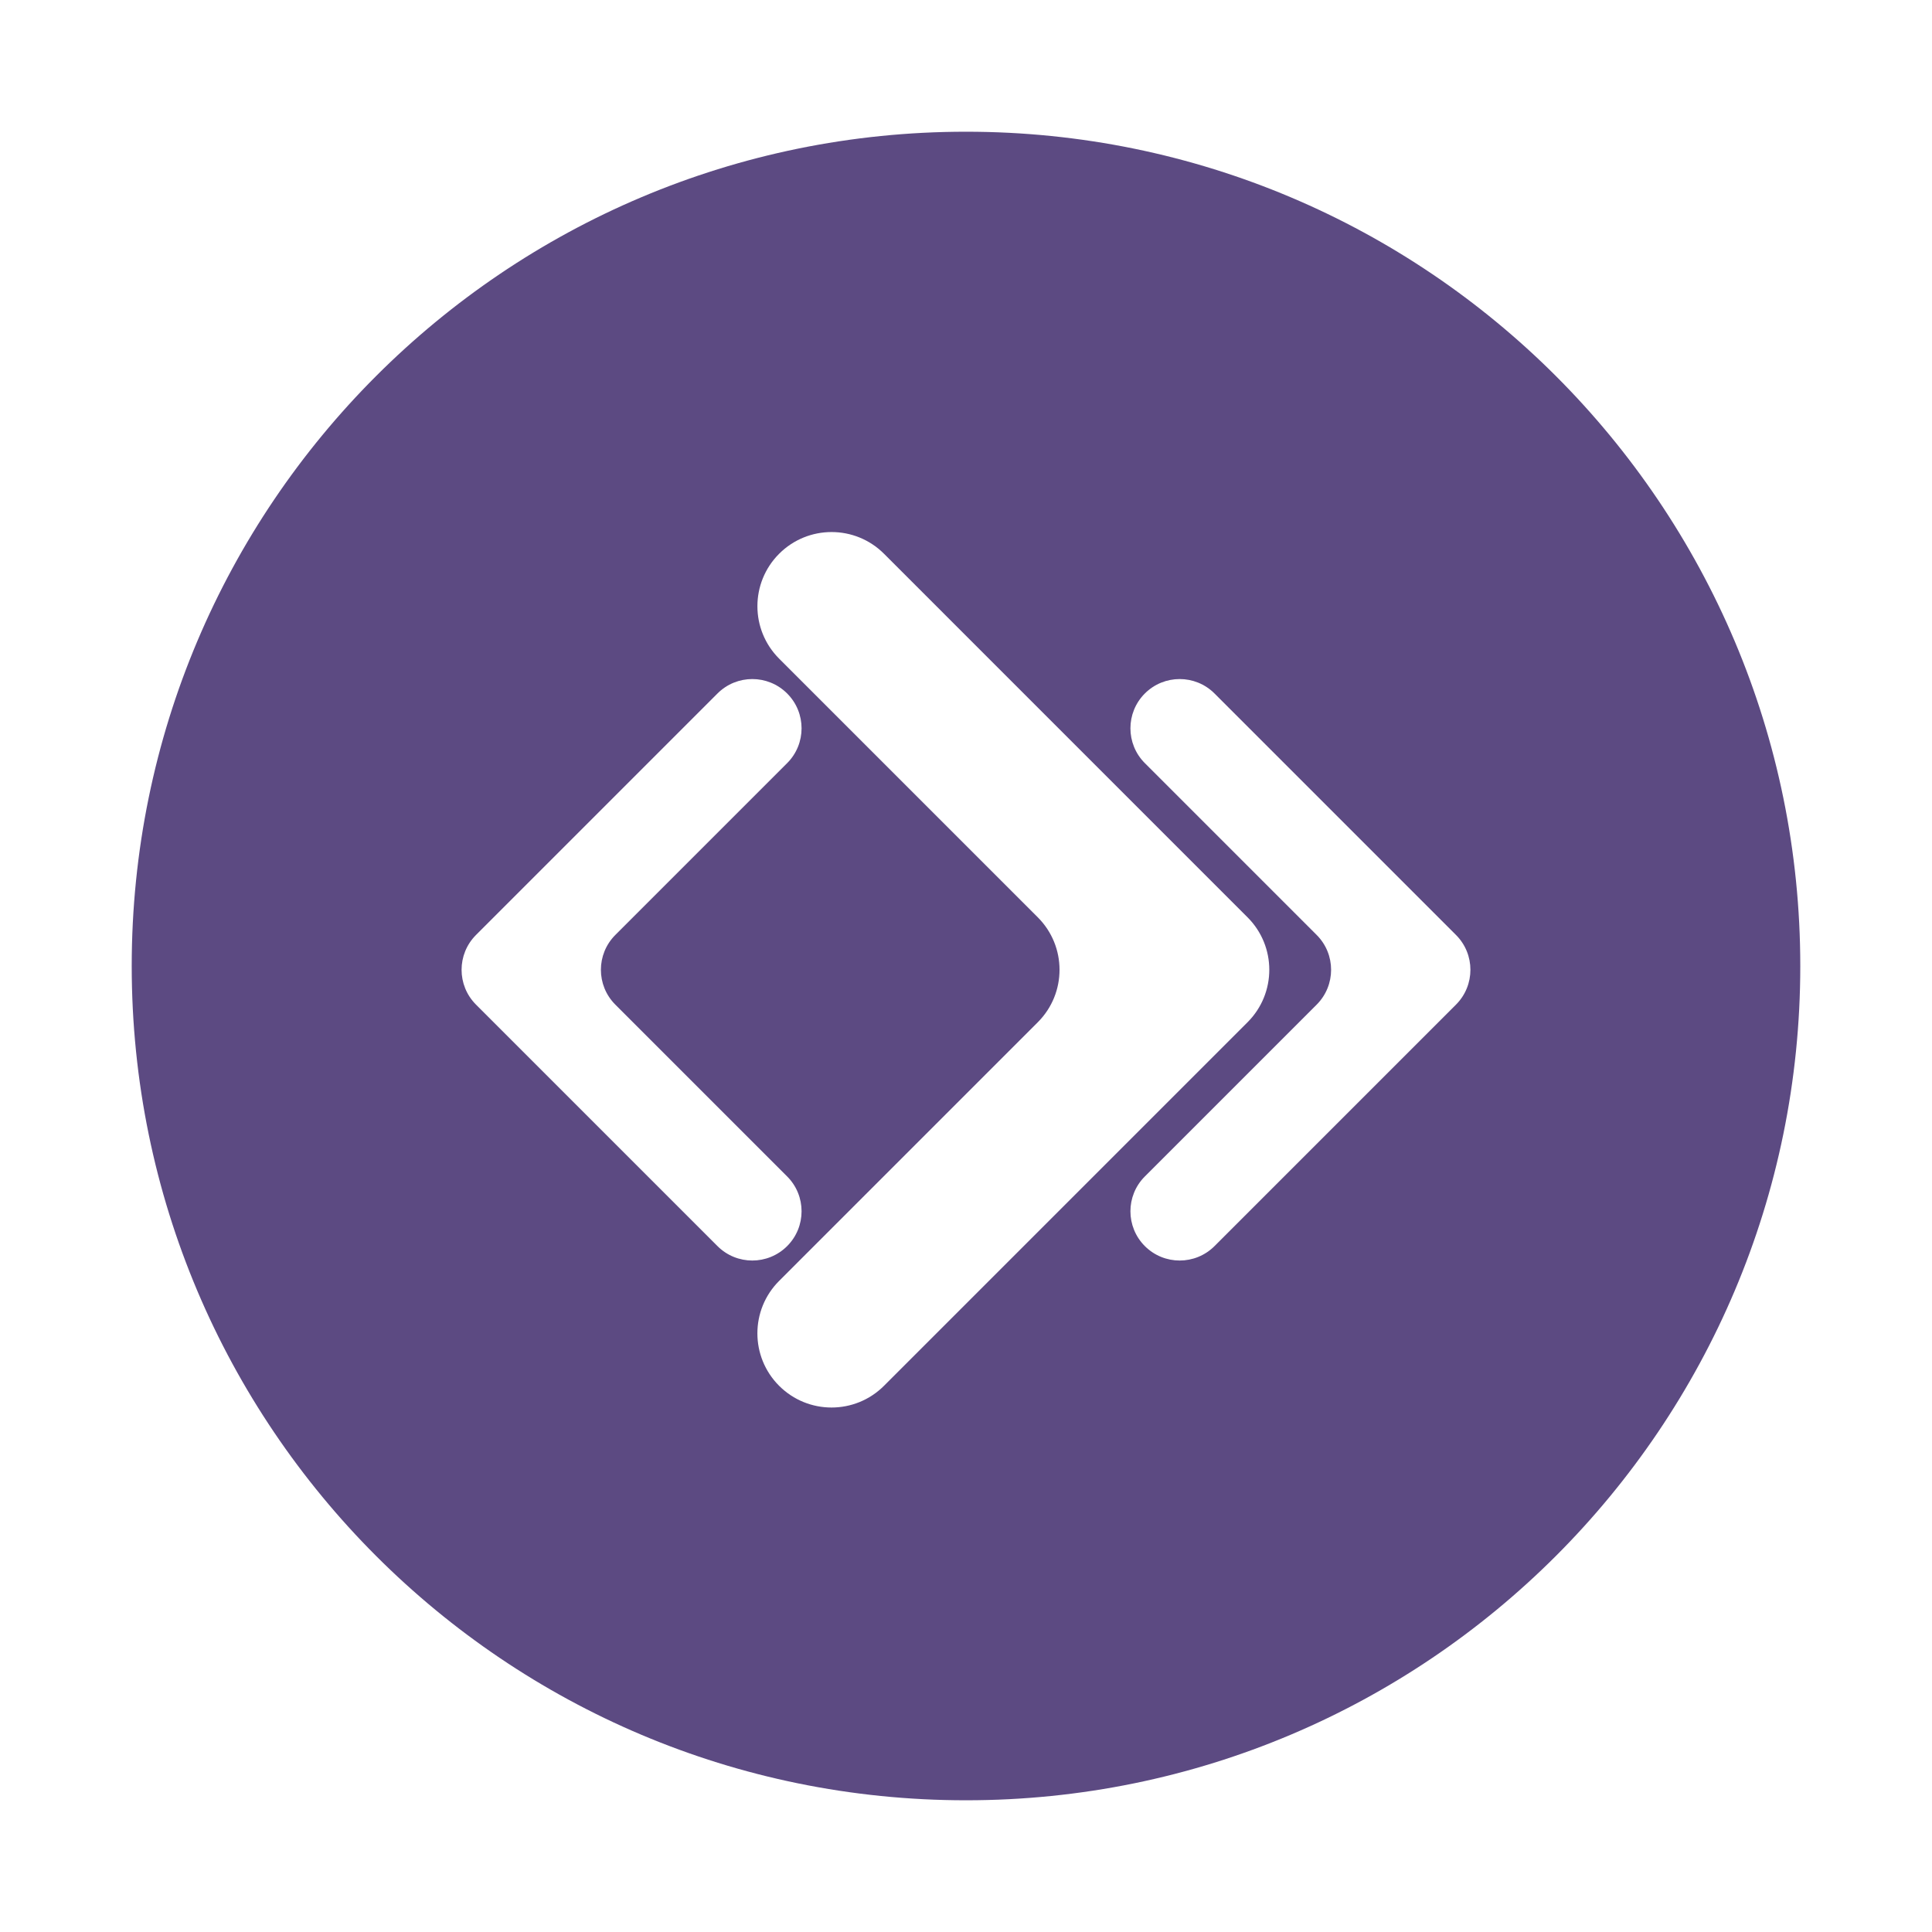
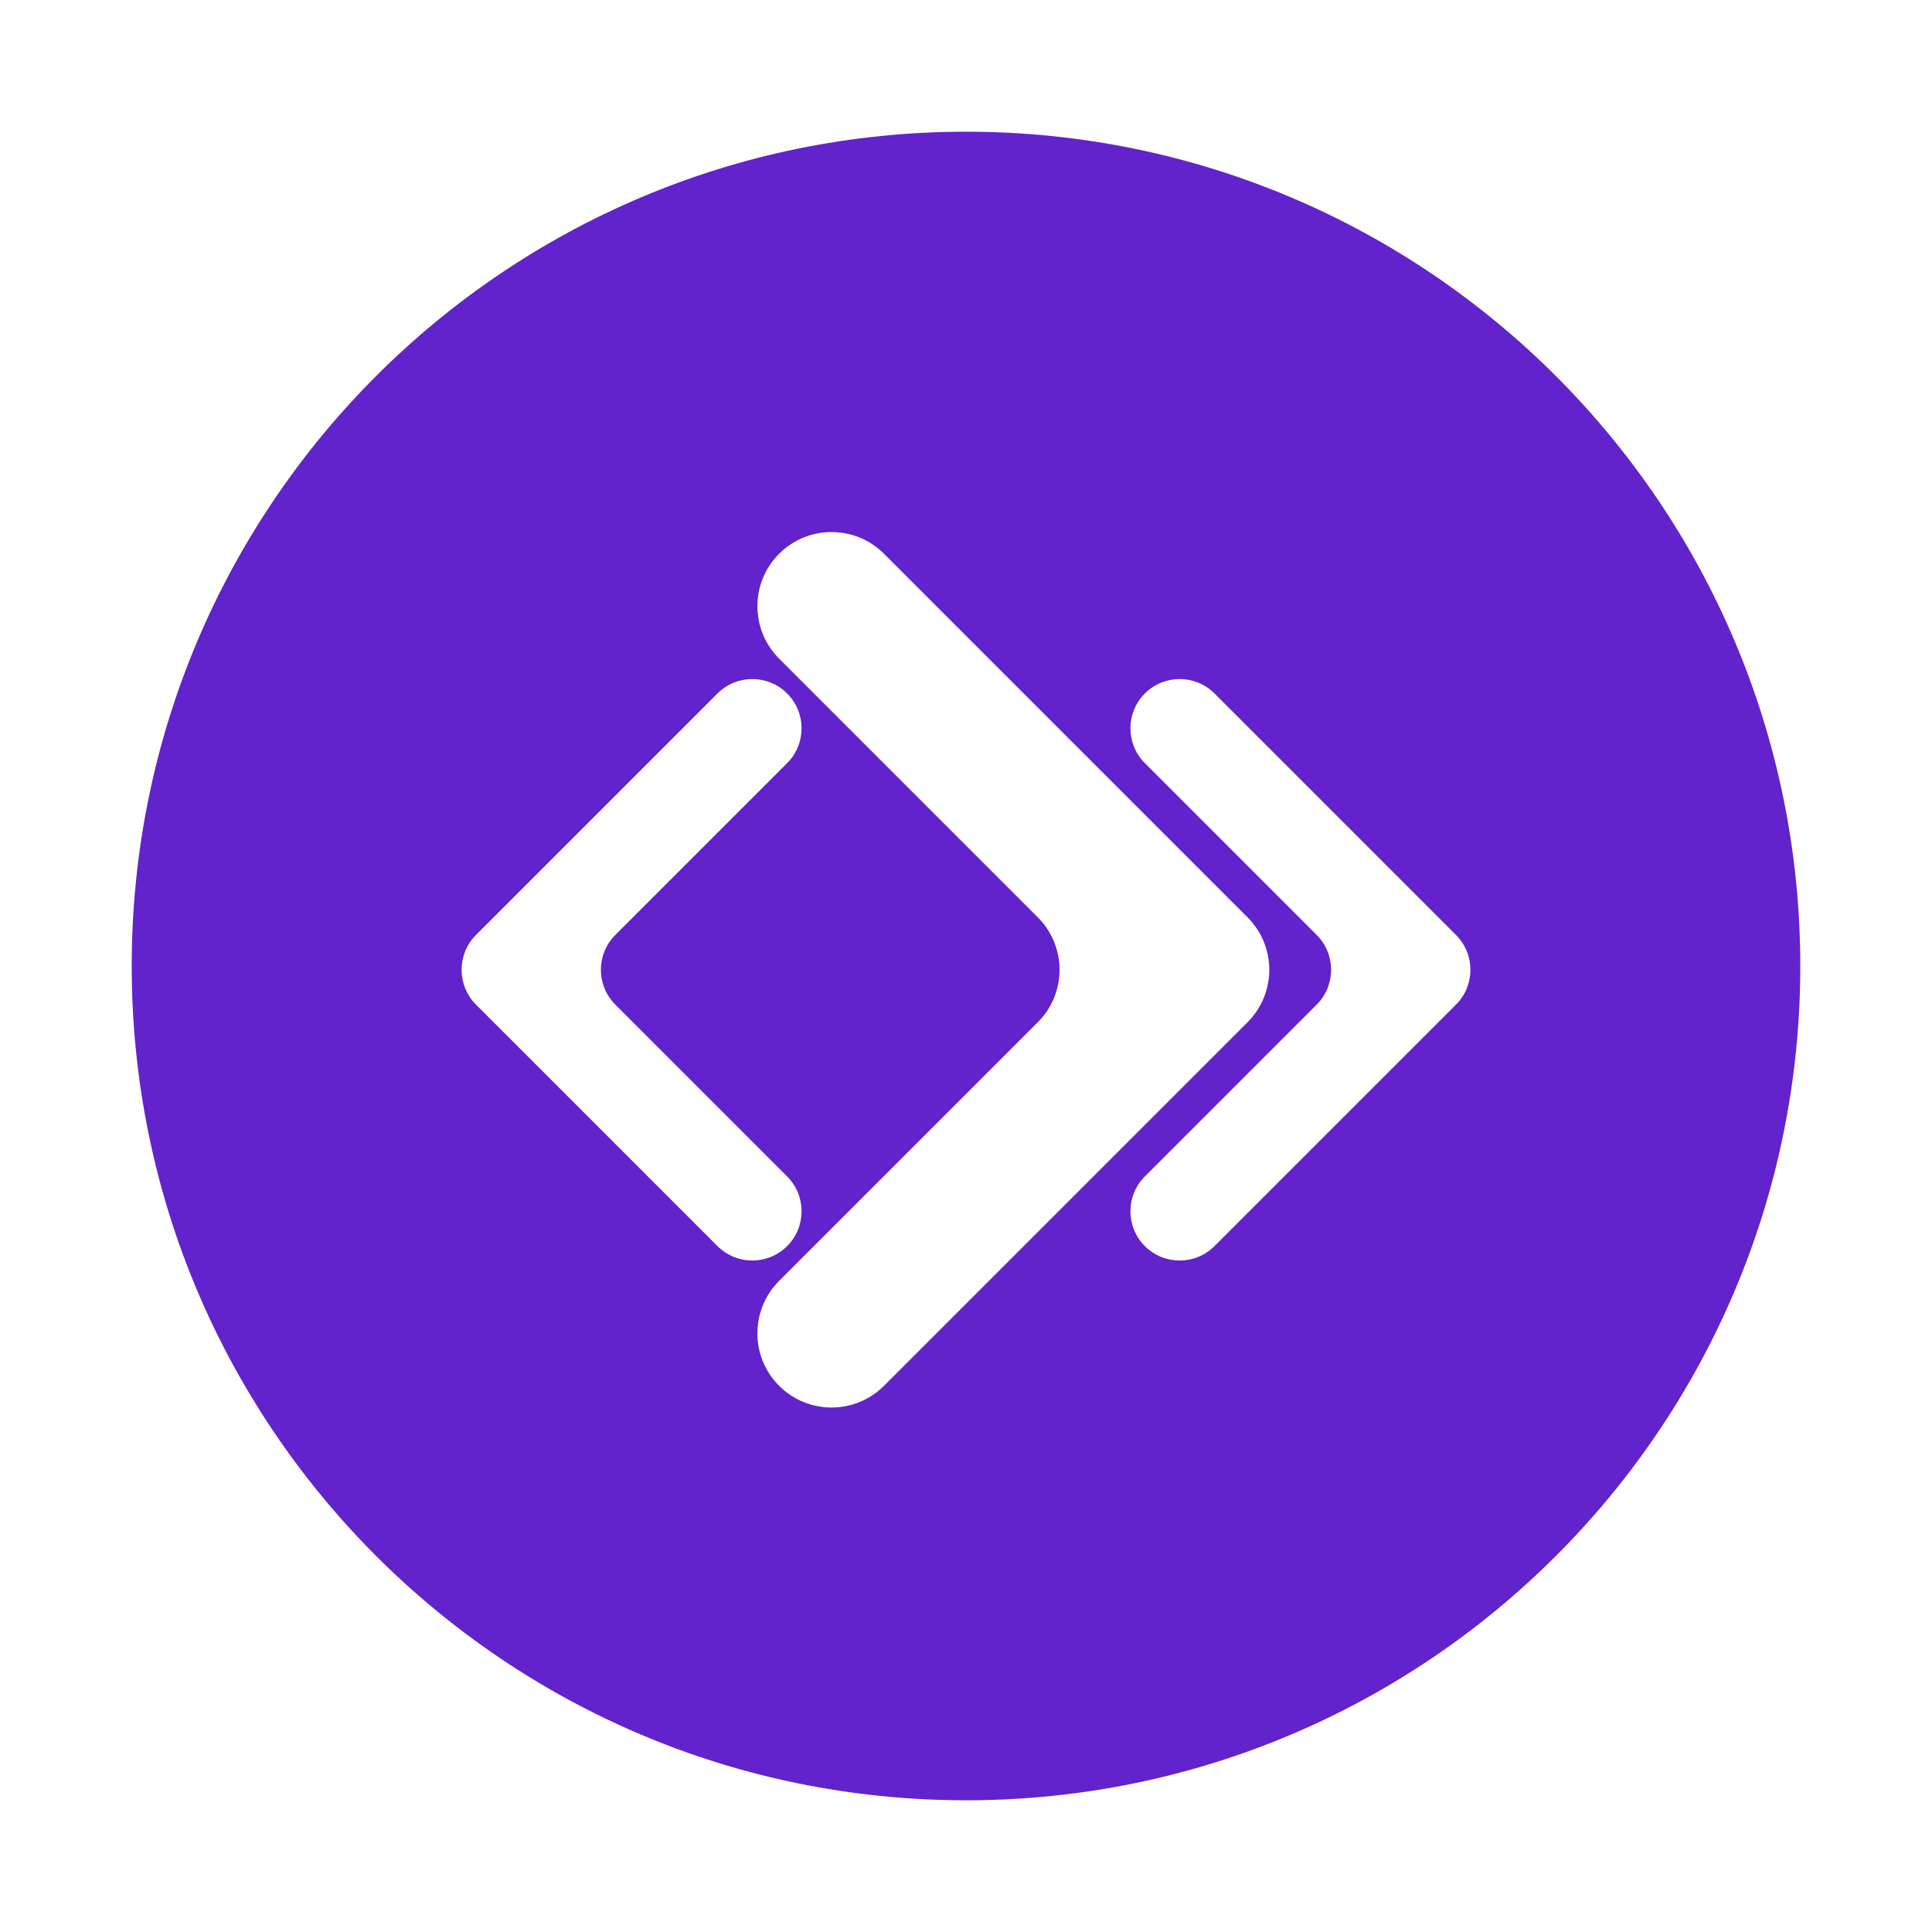
<svg xmlns="http://www.w3.org/2000/svg" version="1.1" id="Layer_1" x="0px" y="0px" viewBox="0 0 1080 1080" style="enable-background:new 0 0 1080 1080;" xml:space="preserve">
  <style type="text/css">
- 	.st0{fill:#5C4A82;}
+ 	.st0{fill:#6222CC;}
</style>
  <path class="st0" d="M540,73.63C282.43,73.63,73.63,282.43,73.63,540s208.8,466.37,466.37,466.37  c257.57,0,466.37-208.8,466.37-466.37S797.57,73.63,540,73.63z M401.08,696.58L285.56,581.06l-19.47-19.47  c-10.75-10.75-10.75-28.19,0-38.94l19.47-19.47l115.52-115.52c10.75-10.75,28.19-10.75,38.94,0h0c10.75,10.75,10.75,28.19,0,38.94  l-96.05,96.05c-10.75,10.75-10.75,28.19,0,38.94l96.05,96.05c10.75,10.75,10.75,28.19,0,38.94l0,0  C429.26,707.33,411.83,707.33,401.08,696.58z M494.16,774.67c-16.19,16.19-42.44,16.19-58.63,0v0c-16.19-16.19-16.19-42.44,0-58.63  l144.61-144.61c16.19-16.19,16.19-42.44,0-58.63L435.54,368.19c-16.19-16.19-16.19-42.44,0-58.63v0c16.19-16.19,42.44-16.19,58.63,0  l173.92,173.93l29.31,29.31c16.19,16.19,16.19,42.44,0,58.63l-29.31,29.31L494.16,774.67z M813.91,561.59l-19.47,19.47  L678.92,696.58c-10.75,10.75-28.19,10.75-38.94,0c-10.75-10.75-10.75-28.19,0-38.94l96.05-96.05c10.75-10.75,10.75-28.19,0-38.94  l-96.05-96.05c-10.75-10.75-10.75-28.19,0-38.94v0c10.75-10.75,28.19-10.75,38.94,0l115.52,115.52l19.47,19.47  C824.66,533.4,824.66,550.84,813.91,561.59z" />
</svg>
